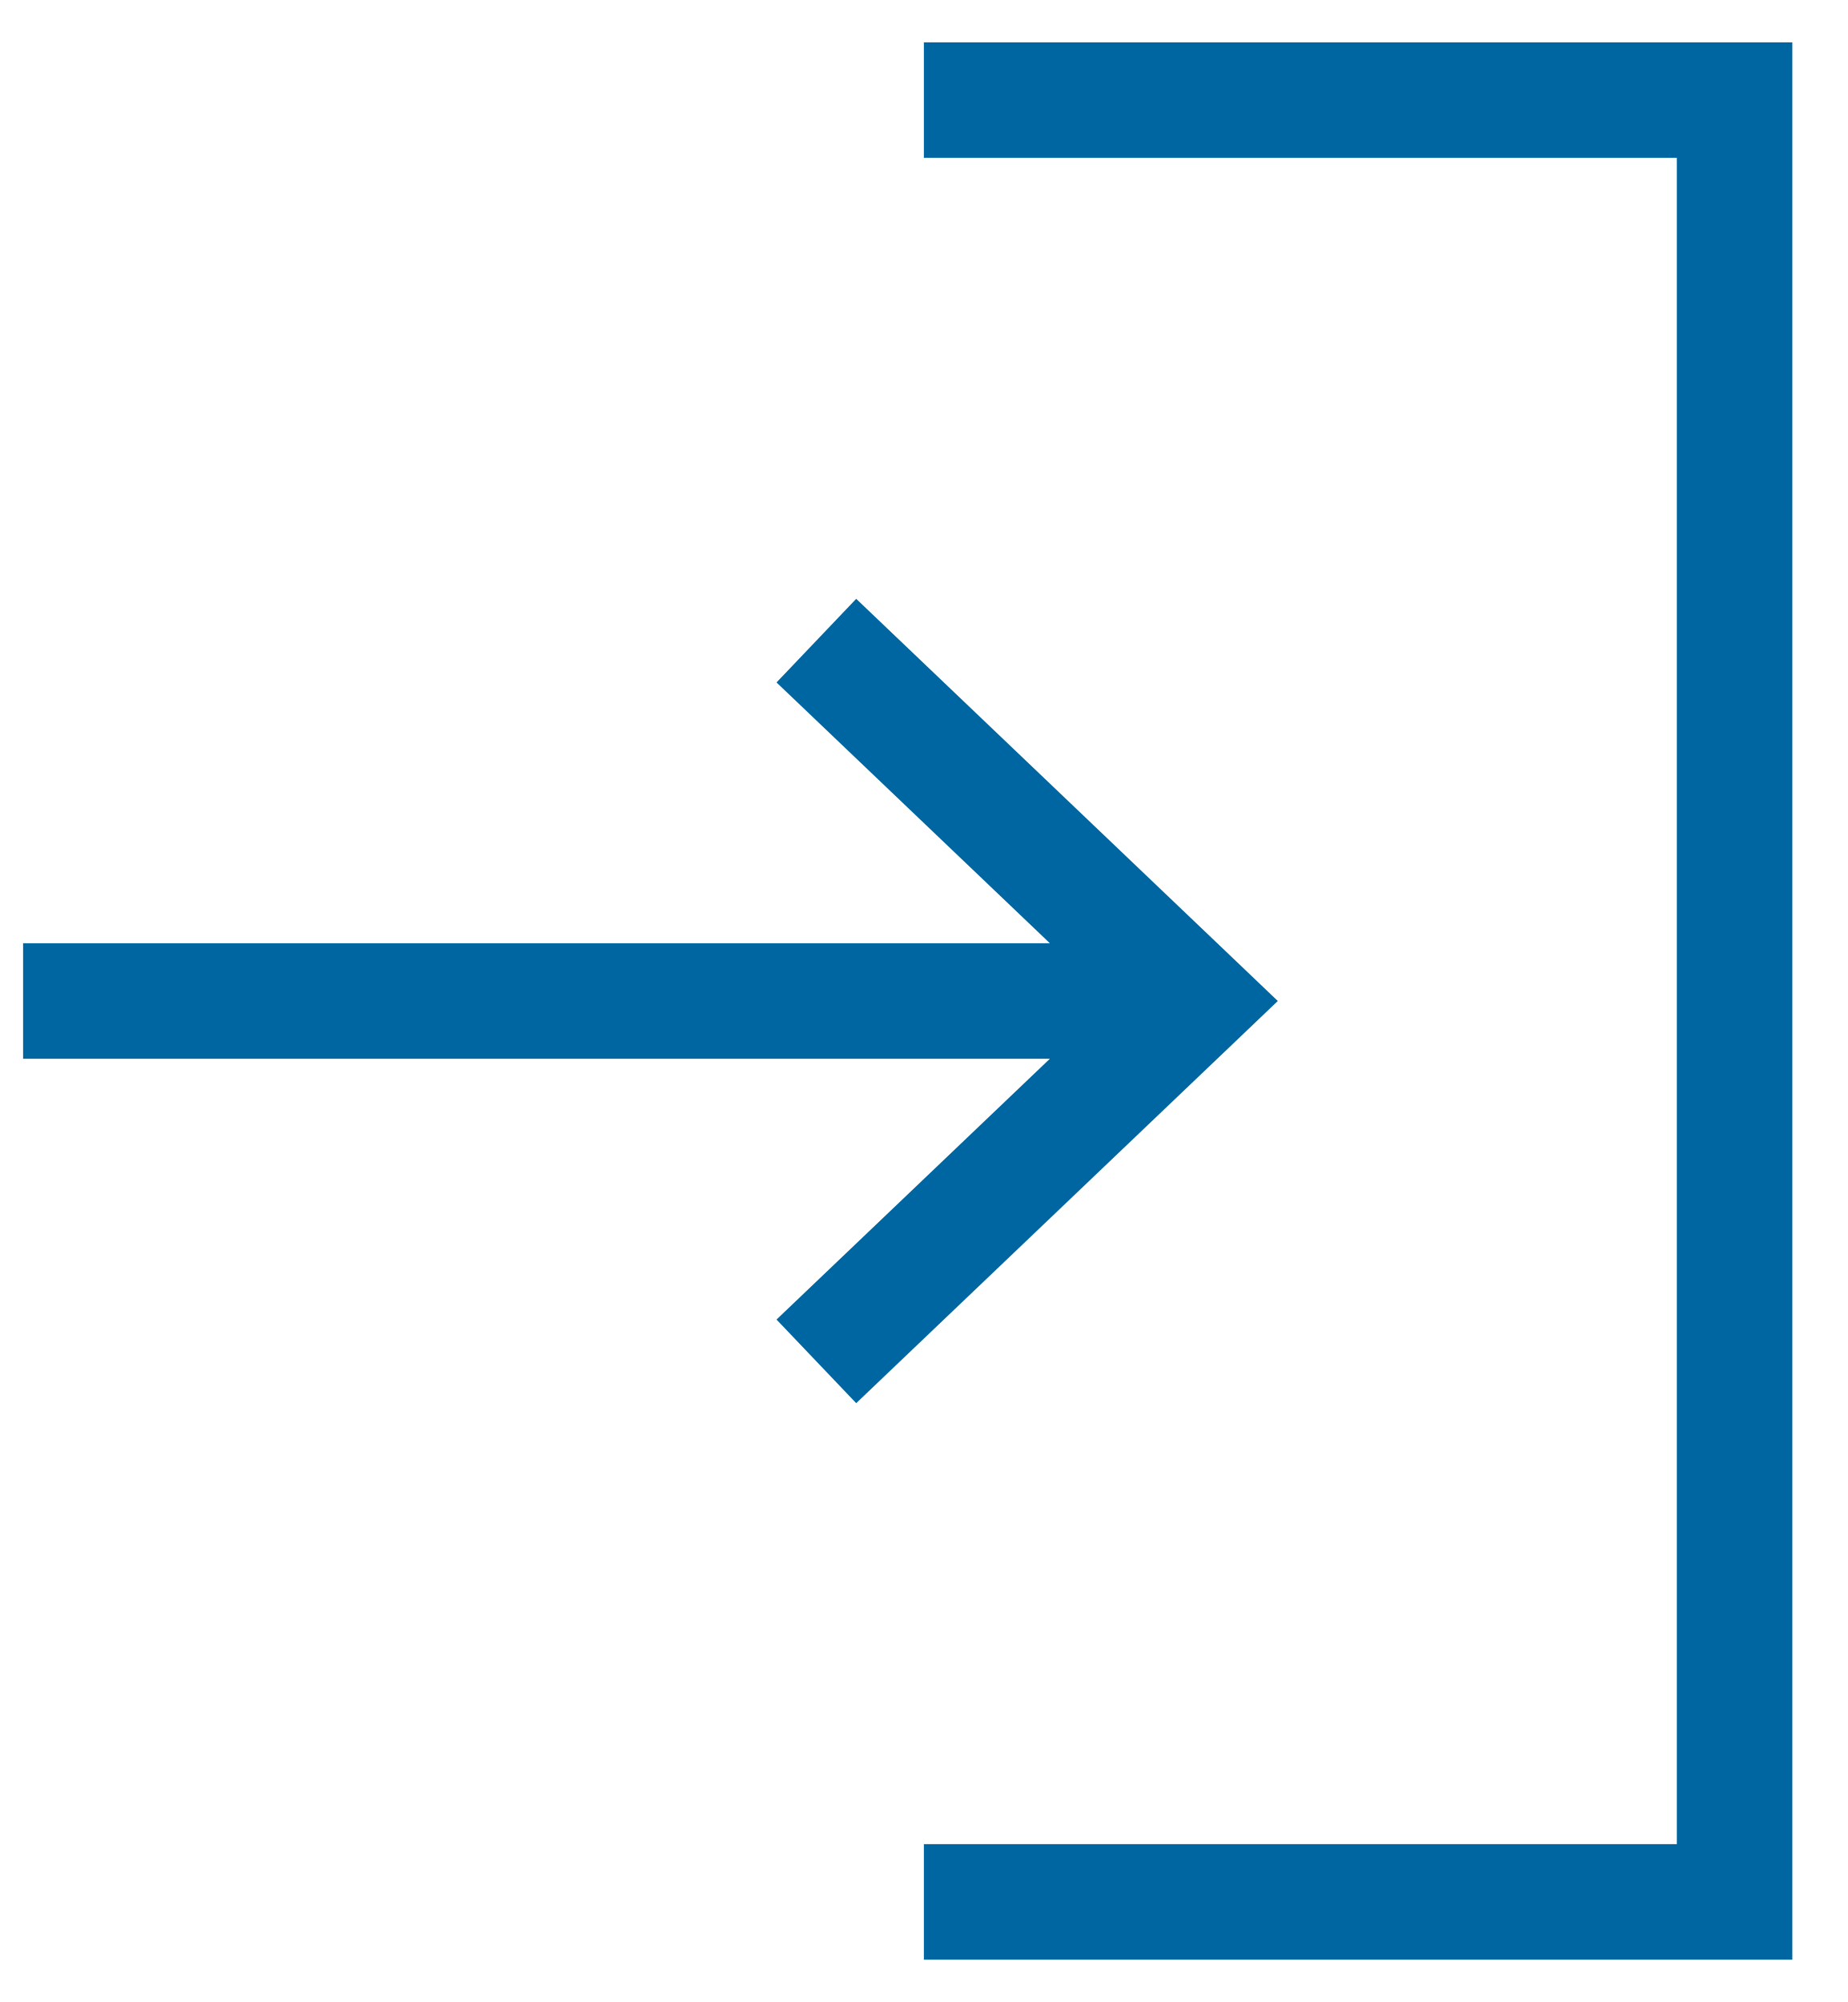
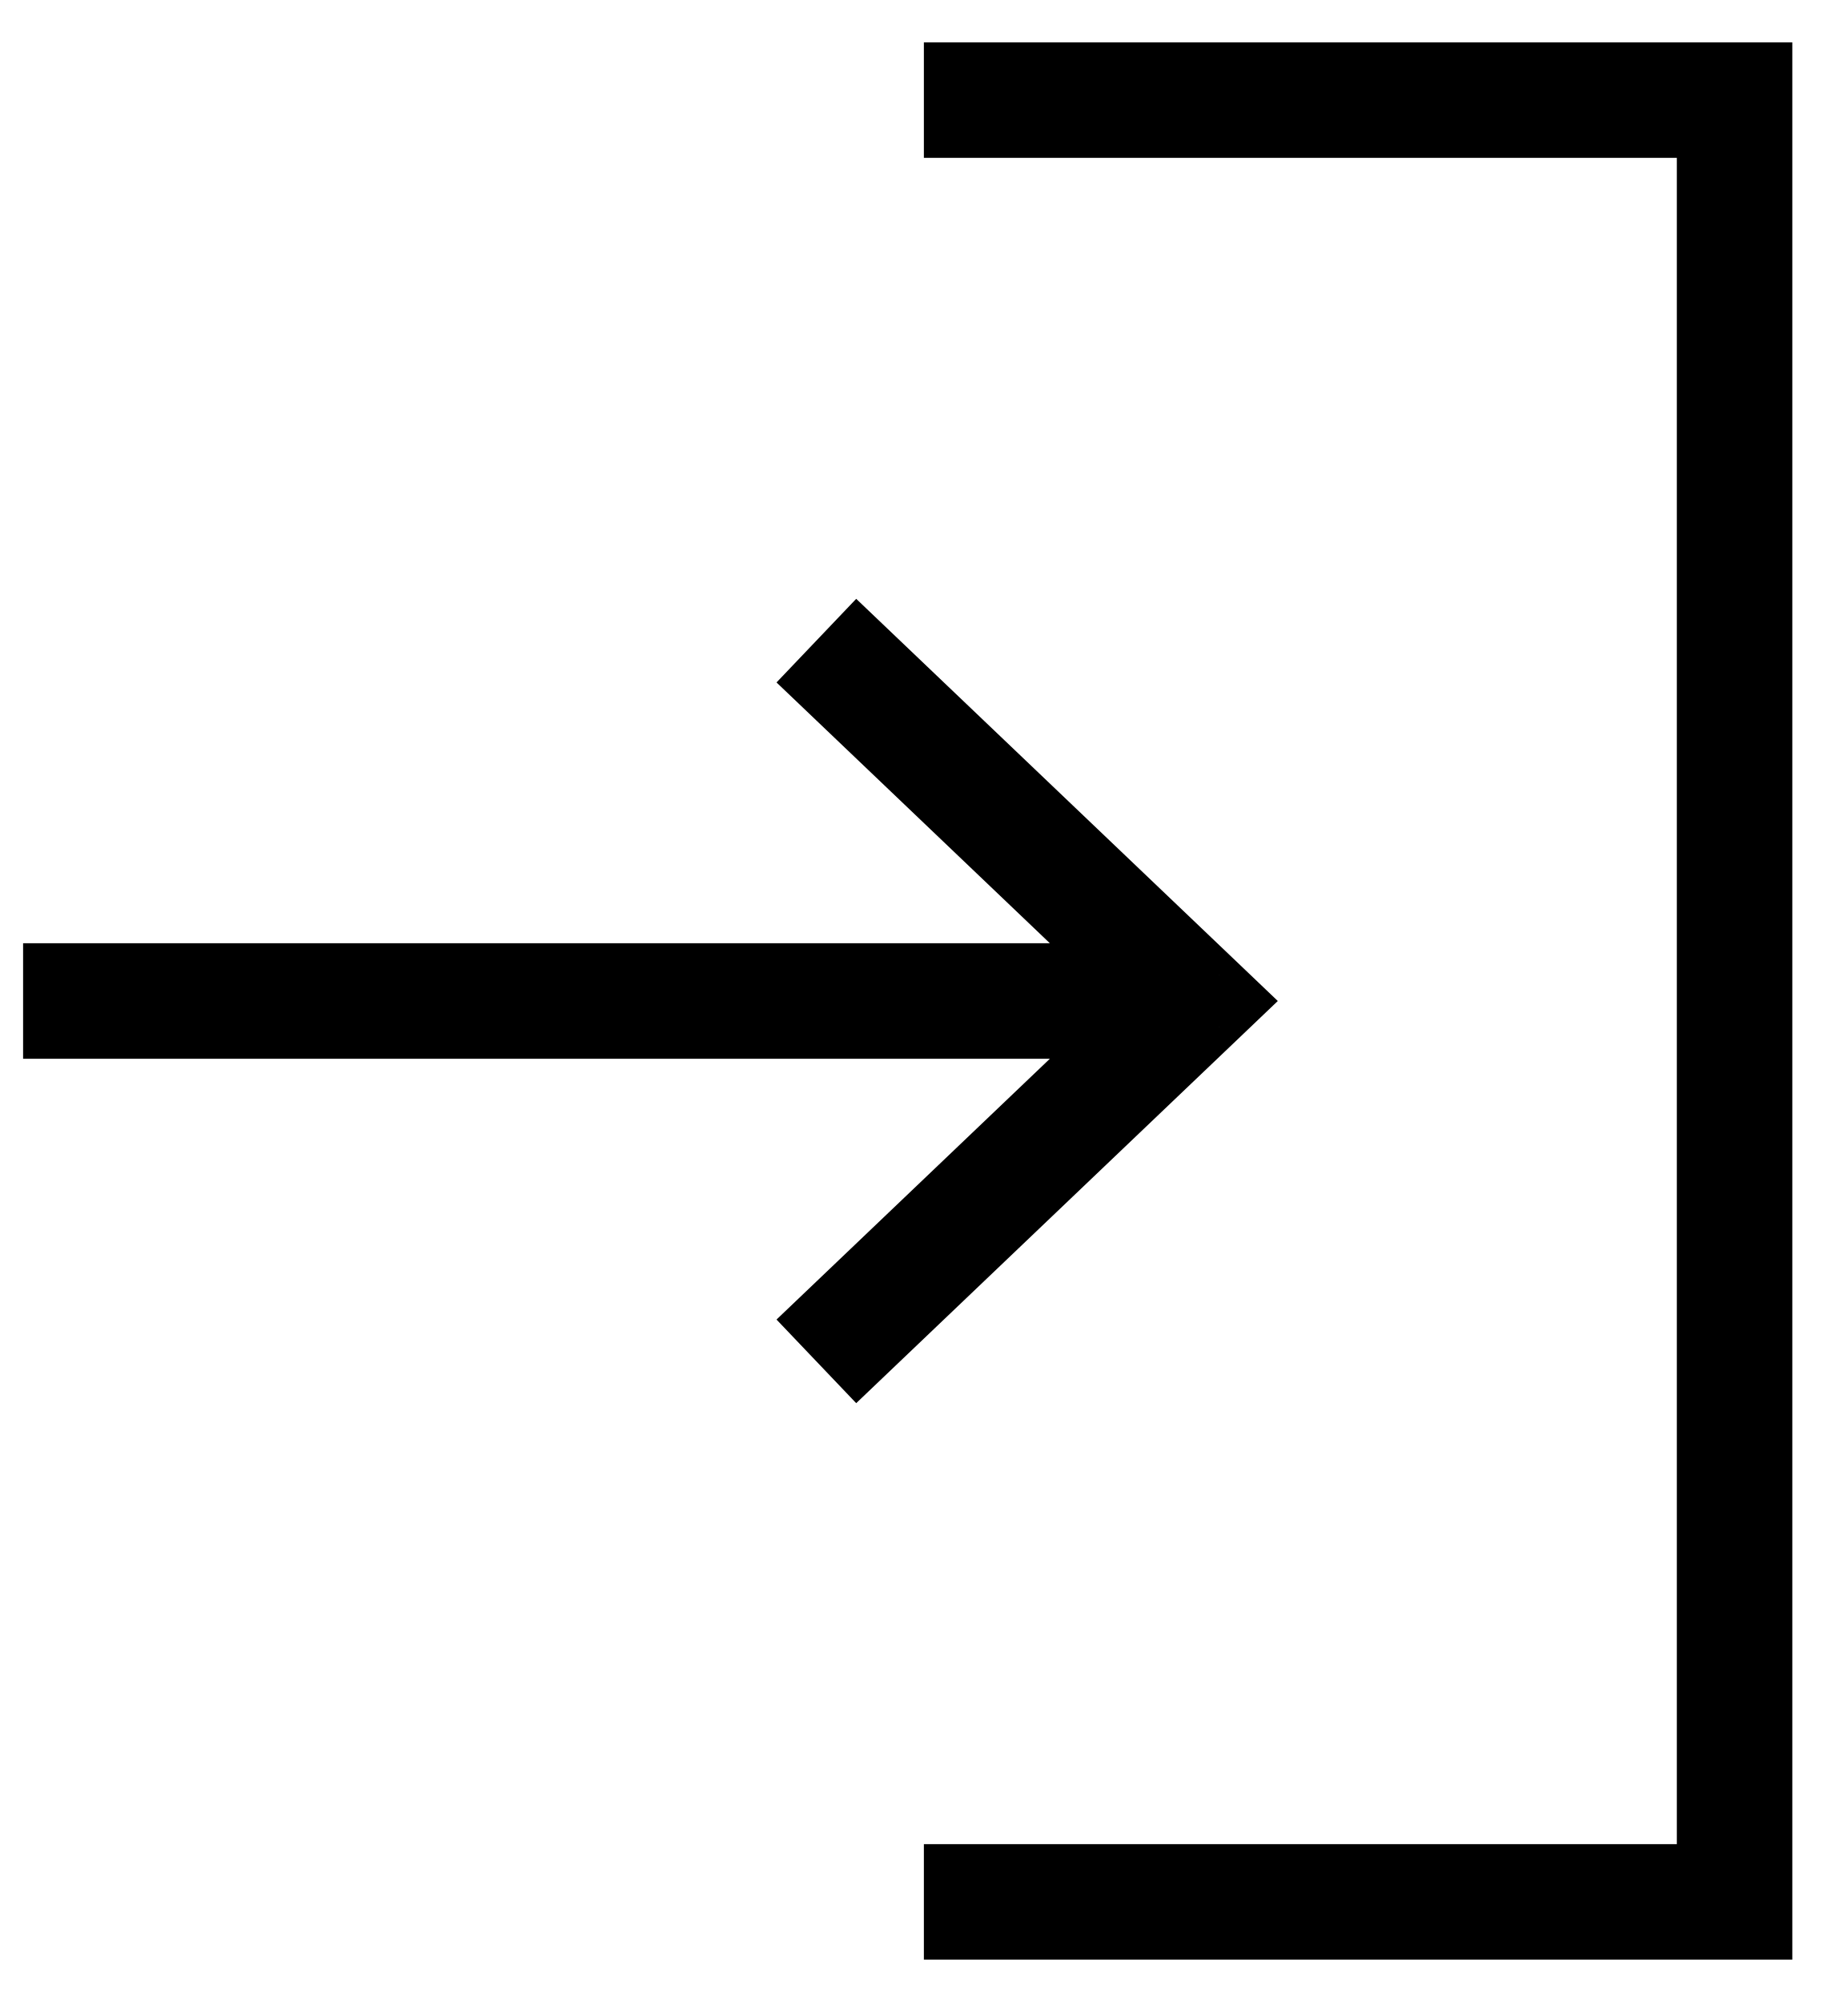
- <svg xmlns="http://www.w3.org/2000/svg" width="24" height="26" viewBox="0 0 24 26" fill="none">
-   <path d="M22.53 1.3H23.28V0.55H22.53V1.3ZM22.53 24.7V25.45H23.28V24.7H22.53ZM12 2.05H22.53V0.55H12V2.05ZM21.78 1.3V24.7H23.28V1.3H21.78ZM22.53 23.95H12V25.45H22.53V23.95Z" fill="#0066A2" />
-   <path d="M15.51 13L16.028 13.543L16.597 13L16.028 12.457L15.51 13ZM16.028 12.457L11.121 7.777L10.086 8.863L14.992 13.543L16.028 12.457ZM14.992 12.457L10.086 17.137L11.121 18.223L16.028 13.543L14.992 12.457ZM15.51 12.25H0.3V13.75H15.51V12.25Z" fill="#0066A2" />
+ <svg xmlns="http://www.w3.org/2000/svg" width="24" height="26" viewBox="0 0 24 26">
+   <path d="M22.53 1.3H23.28V0.55H22.53V1.3ZM22.53 24.7V25.45H23.28V24.7H22.53ZM12 2.05H22.53V0.55H12V2.05ZM21.78 1.3V24.7H23.28V1.3H21.78ZM22.53 23.95H12V25.45H22.53V23.95Z" />
+   <path d="M15.51 13L16.028 13.543L16.597 13L16.028 12.457L15.51 13ZM16.028 12.457L11.121 7.777L10.086 8.863L14.992 13.543L16.028 12.457ZM14.992 12.457L10.086 17.137L11.121 18.223L16.028 13.543L14.992 12.457ZM15.51 12.25H0.3V13.75H15.51V12.25Z" />
</svg>
